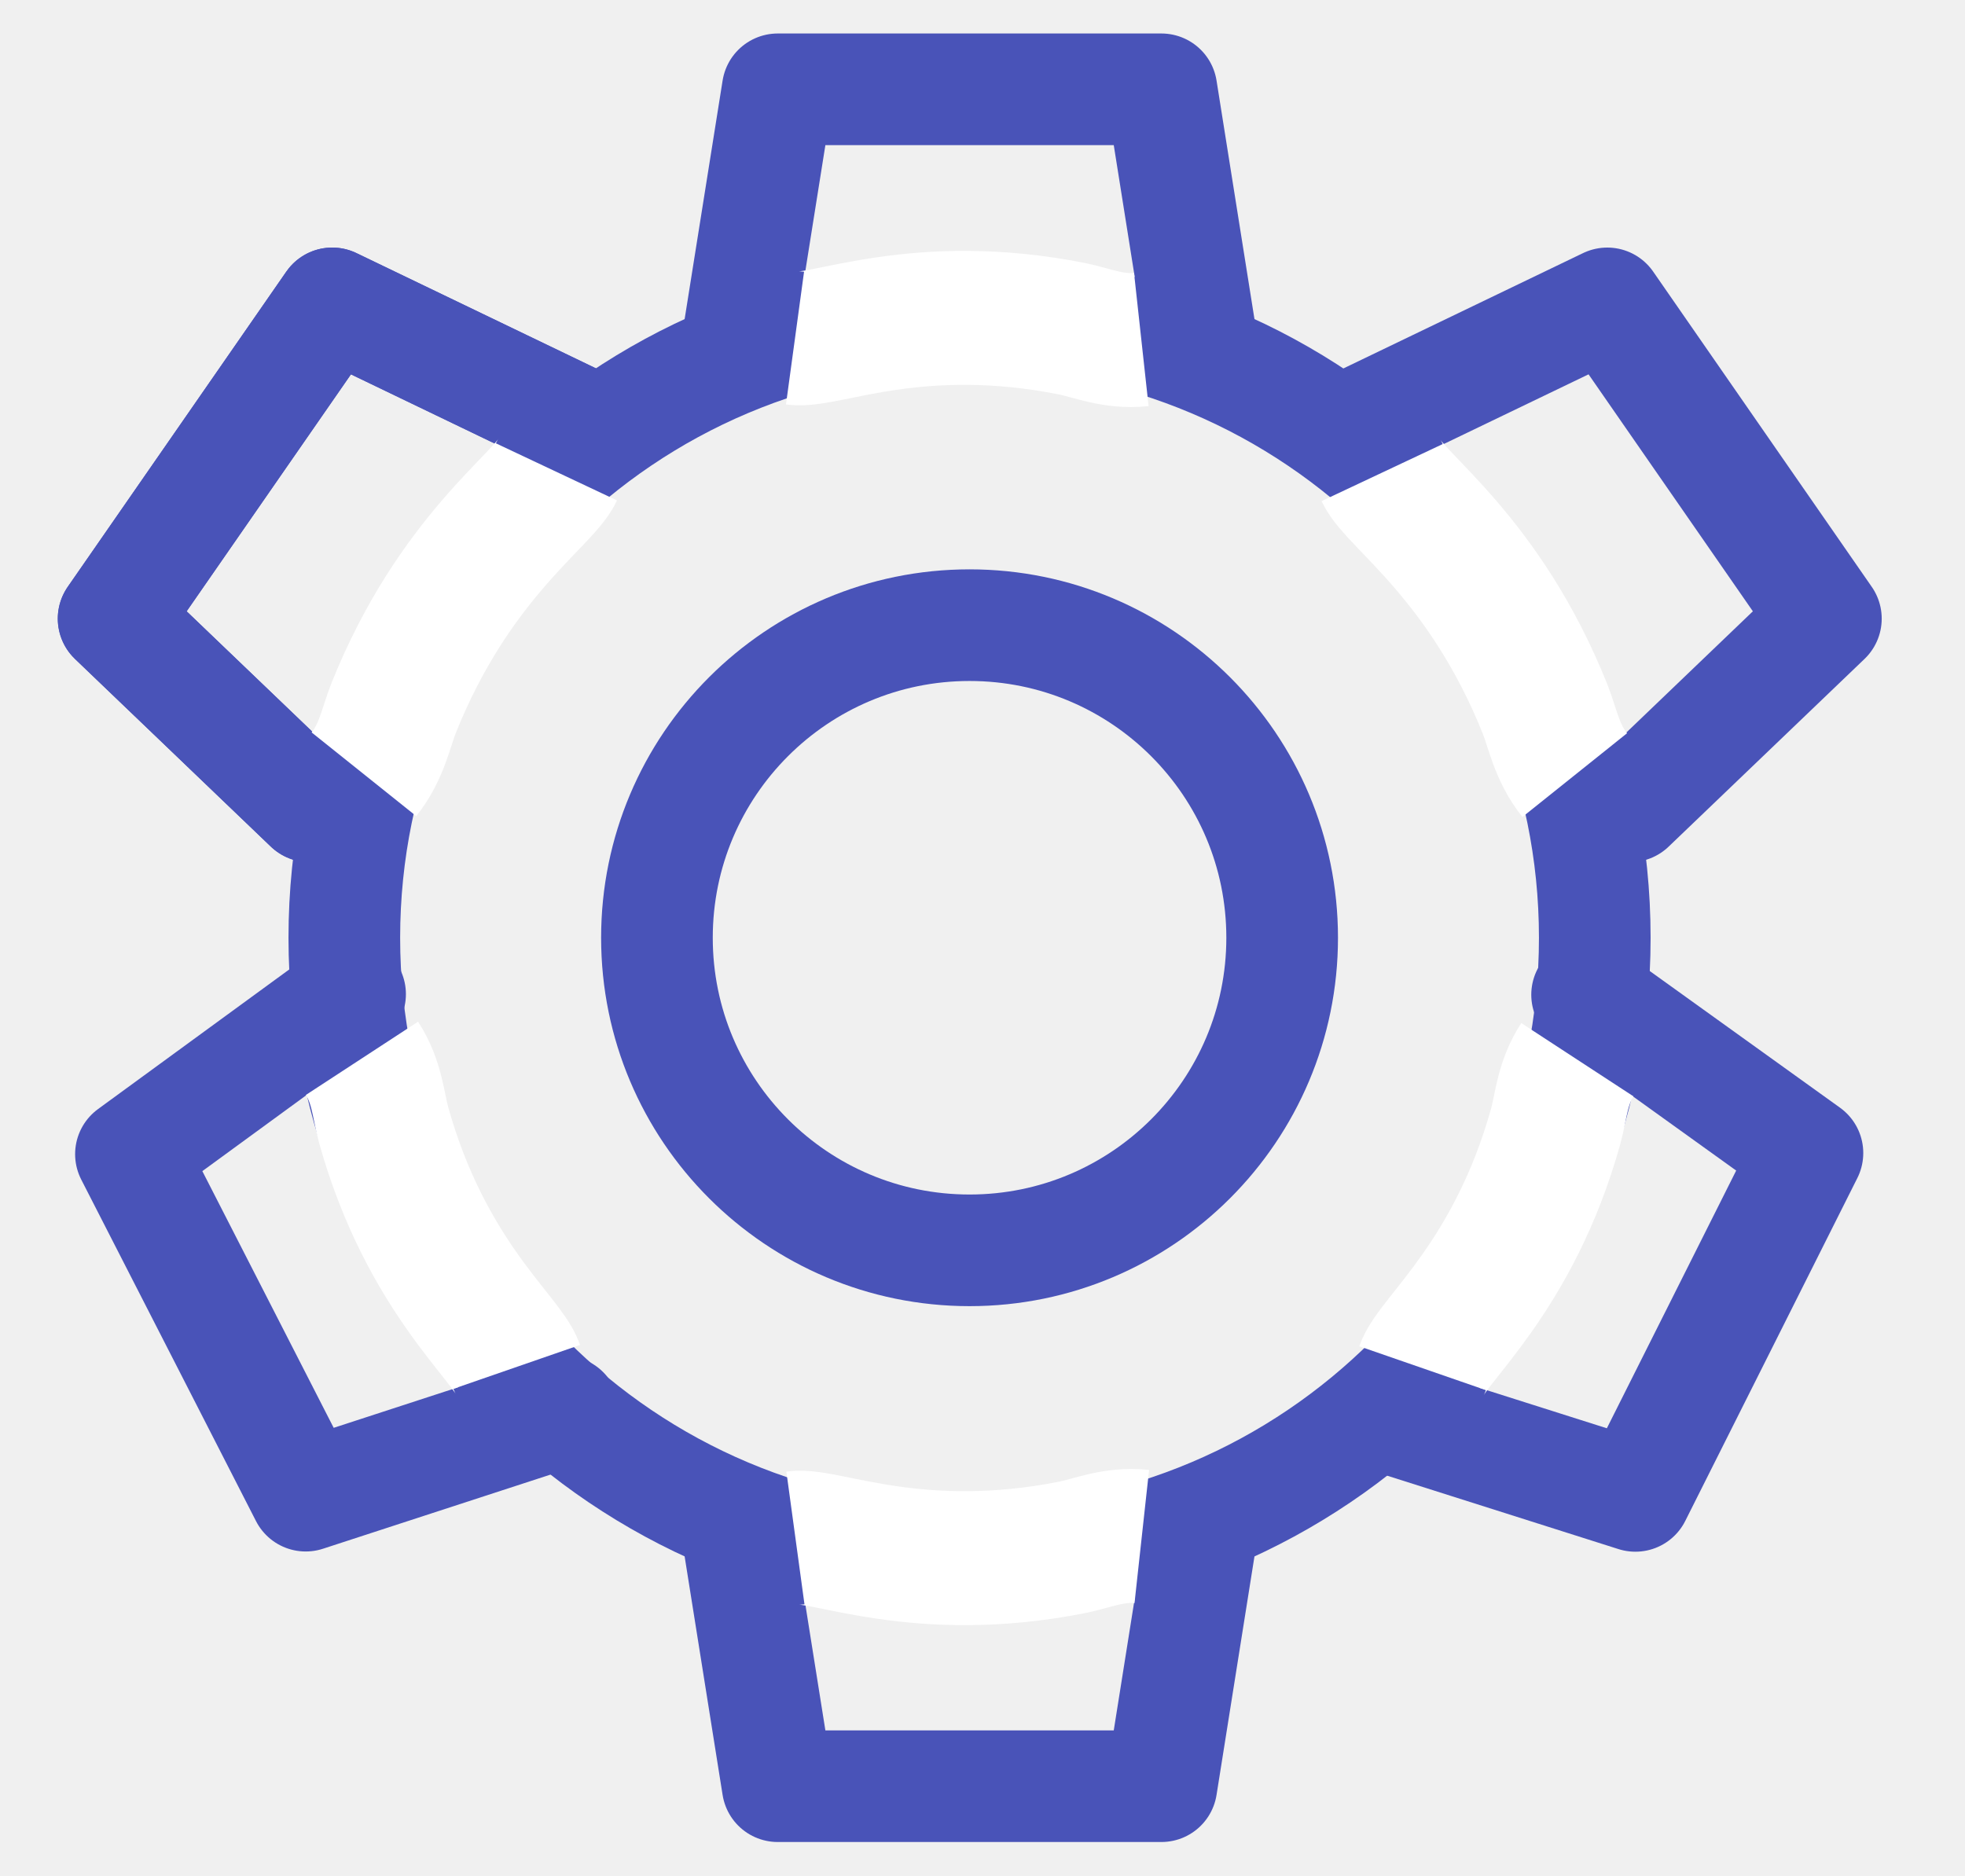
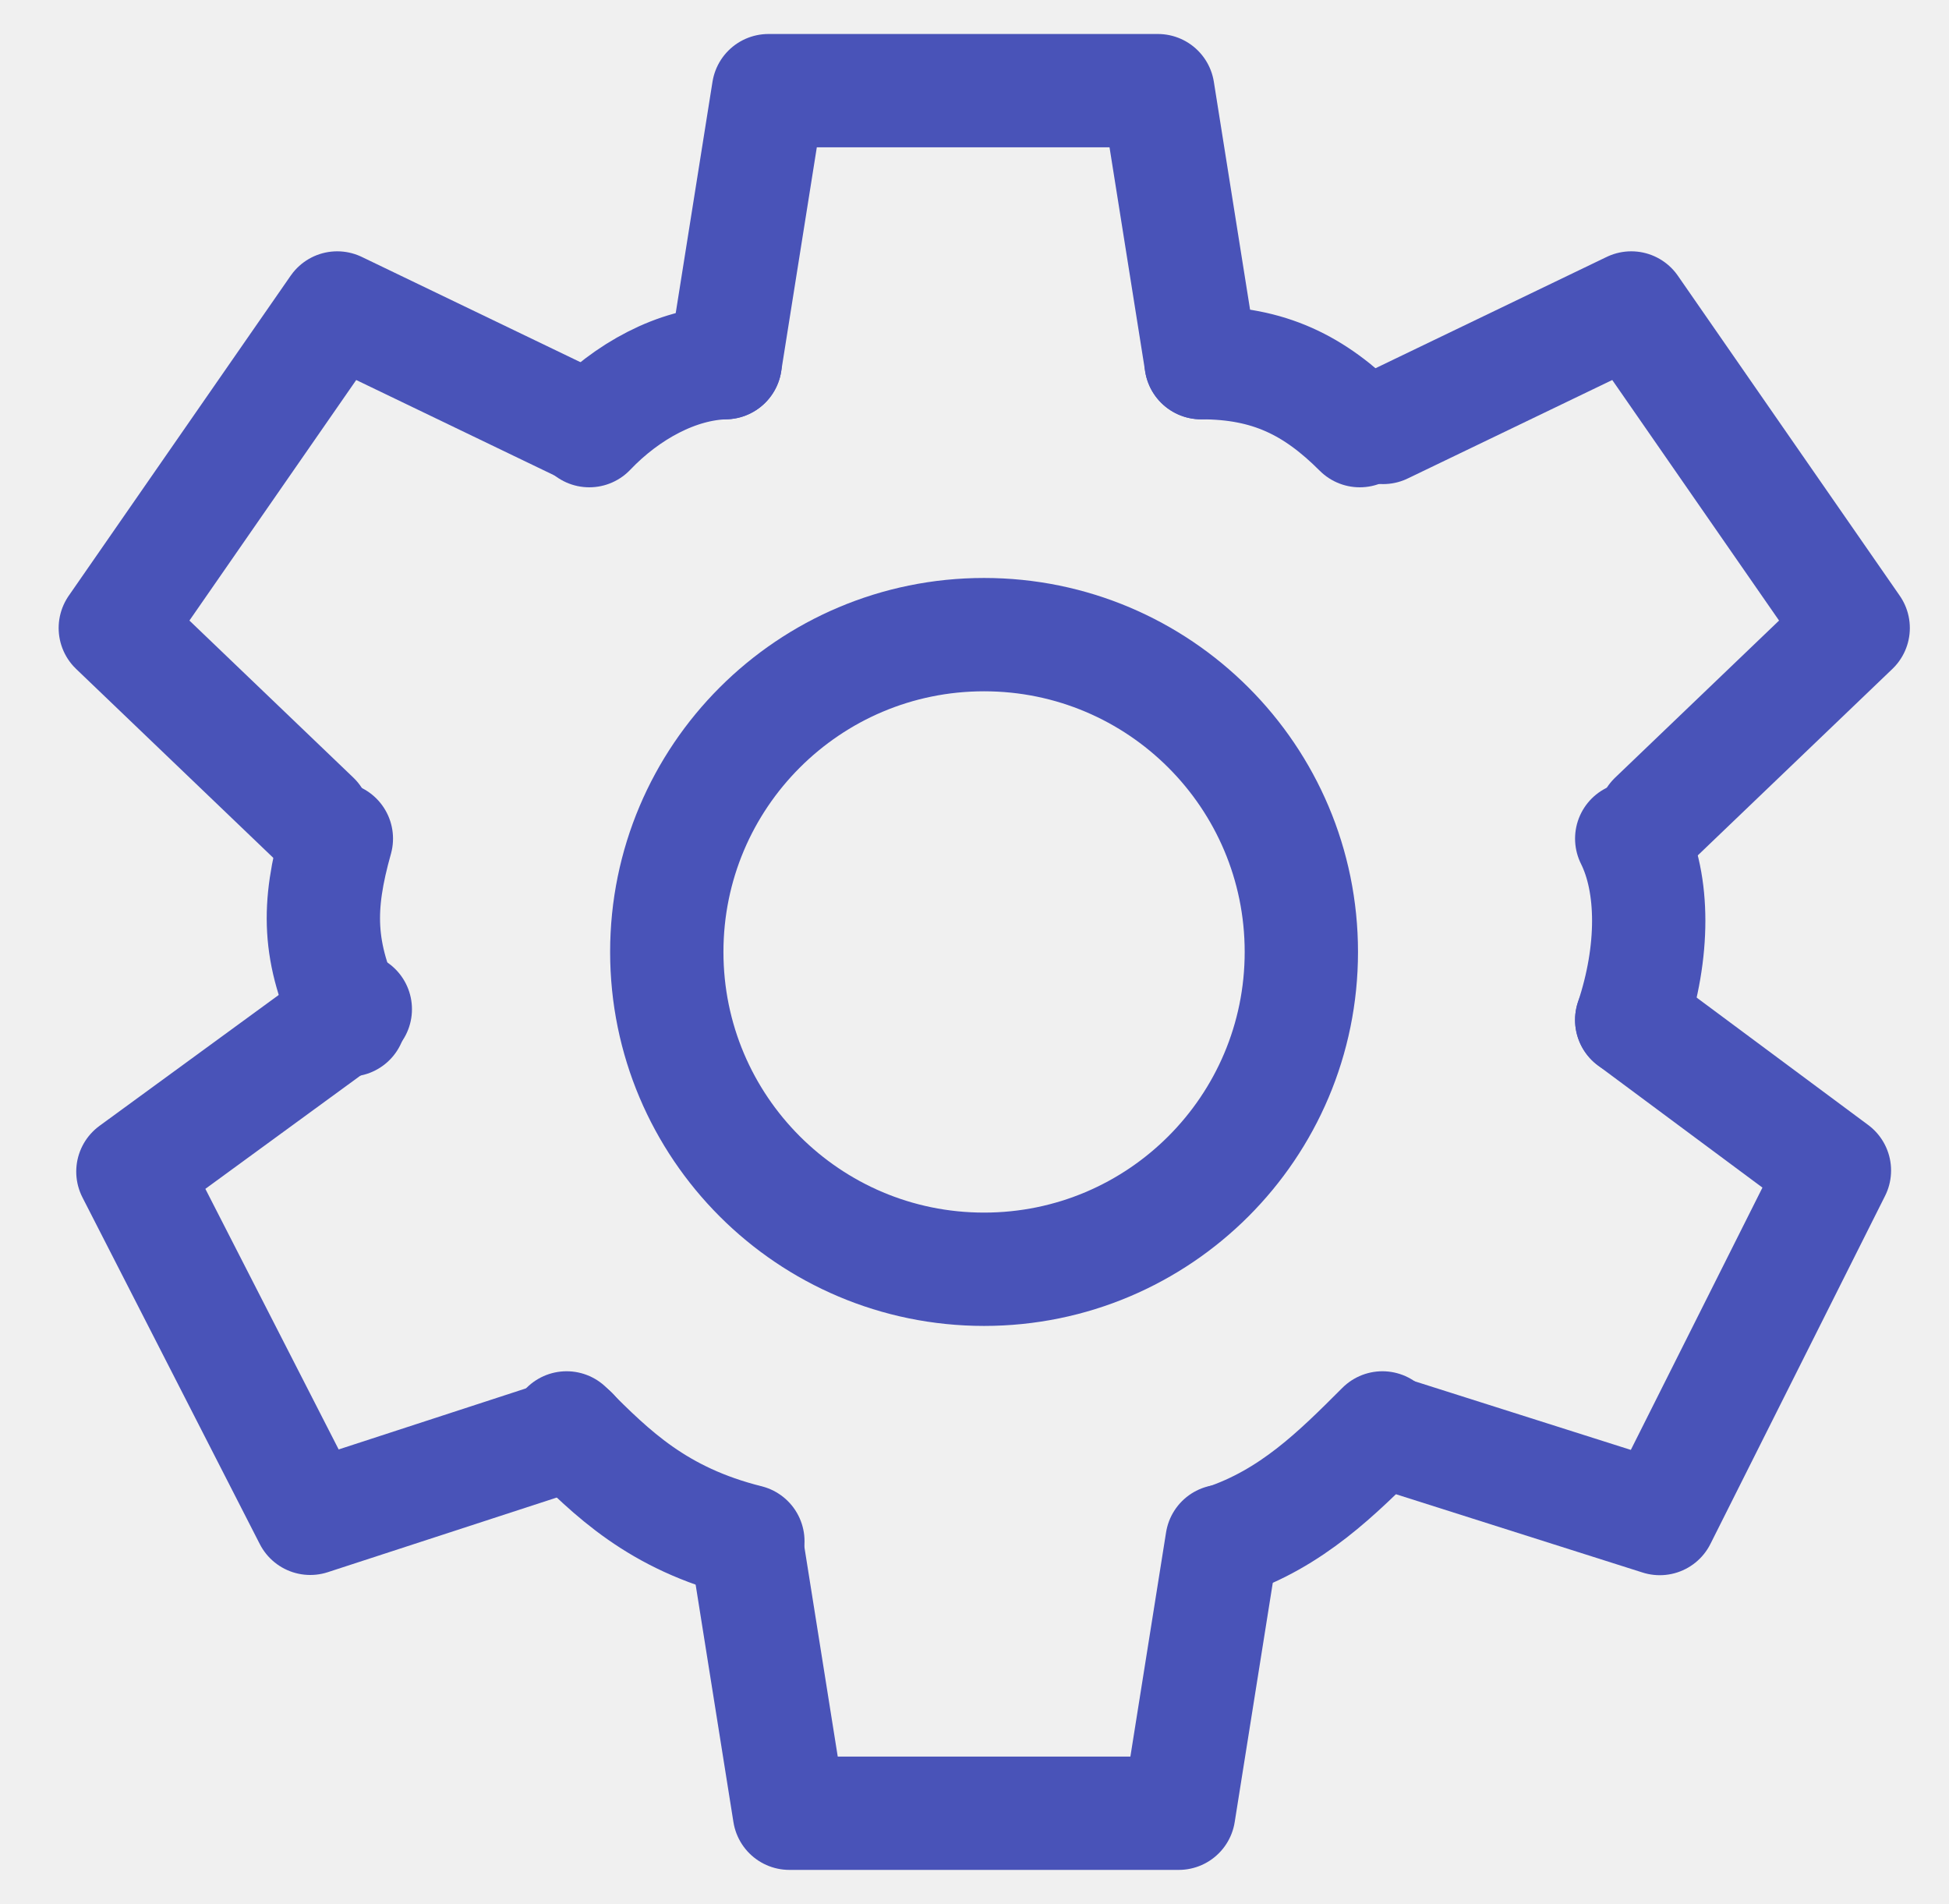
- <svg xmlns="http://www.w3.org/2000/svg" width="44" height="42" viewBox="0 0 44 42" fill="none">
-   <path d="M21.71 28C25.576 28 28.71 24.866 28.71 21C28.71 17.134 25.576 14 21.71 14C17.845 14 14.71 17.134 14.71 21C14.71 24.866 17.845 28 21.71 28Z" stroke="#4953B8" stroke-width="2.5" stroke-linecap="round" stroke-linejoin="round" />
-   <path d="M21.71 35C29.442 35 35.71 28.732 35.71 21C35.71 13.268 29.442 7 21.71 7C13.979 7 7.71 13.268 7.71 21C7.71 28.732 13.979 35 21.71 35Z" stroke="#4953B8" stroke-width="2.5" stroke-linecap="round" stroke-linejoin="round" />
-   <path d="M26.96 8L26.006 2H21.557H17.415L16.46 8" stroke="#4953B8" stroke-width="2.5" stroke-linecap="round" stroke-linejoin="round" />
-   <path d="M26.96 34L26.006 40H21.557H17.415L16.46 34" stroke="#4953B8" stroke-width="2.5" stroke-linecap="round" stroke-linejoin="round" />
-   <path d="M36.499 18.057L40.885 13.854L38.35 10.198L35.99 6.794L30.515 9.429" stroke="#4953B8" stroke-width="2.5" stroke-linecap="round" stroke-linejoin="round" />
-   <path d="M35.538 22.276L40.472 25.821L38.477 29.797L36.619 33.499L30.828 31.661" stroke="#4953B8" stroke-width="2.5" stroke-linecap="round" stroke-linejoin="round" />
-   <path d="M6.93 18.057L2.544 13.854L5.079 10.198L7.439 6.794L12.914 9.429" stroke="#4953B8" stroke-width="2.5" stroke-linecap="round" stroke-linejoin="round" />
-   <path d="M6.93 18.057L2.544 13.854L5.079 10.198L7.439 6.794L12.914 9.429" stroke="#4953B8" stroke-width="2.5" stroke-linecap="round" stroke-linejoin="round" />
-   <path d="M7.839 22.263L2.932 25.846L4.959 29.807L6.845 33.494L12.622 31.611" stroke="#4953B8" stroke-width="2.5" stroke-linecap="round" stroke-linejoin="round" />
-   <path d="M8.149 17.339C8.554 16.833 8.645 16.277 8.815 15.854C10.162 12.492 12.16 11.203 12.46 10.567" stroke="white" stroke-width="3" />
-   <path d="M8.105 23.7C8.446 24.222 8.472 24.768 8.59 25.192C9.531 28.559 11.349 29.969 11.571 30.61" stroke="white" stroke-width="3" />
-   <path d="M35.32 23.731C34.979 24.253 34.953 24.799 34.835 25.223C33.895 28.589 32.077 29.999 31.855 30.64" stroke="white" stroke-width="3" />
-   <path d="M35.261 17.358C34.856 16.852 34.765 16.296 34.595 15.873C33.247 12.509 31.249 11.22 30.949 10.583" stroke="white" stroke-width="3" />
-   <path d="M25.556 7.603C24.934 7.671 24.434 7.447 24.001 7.361C20.563 6.678 18.477 7.663 17.802 7.571" stroke="white" stroke-width="3" />
-   <path d="M25.567 34.409C24.945 34.341 24.445 34.565 24.011 34.651C20.572 35.334 18.485 34.349 17.811 34.441" stroke="white" stroke-width="3" />
+ <svg xmlns="http://www.w3.org/2000/svg" width="43" height="42" viewBox="0 0 43 42" fill="none">
+   <path d="M21.711 28C25.577 28 28.711 24.866 28.711 21C28.711 17.134 25.577 14 21.711 14C17.845 14 14.711 17.134 14.711 21C14.711 24.866 17.845 28 21.711 28Z" stroke="#4953B8" stroke-width="2.5" stroke-linecap="round" stroke-linejoin="round" />
+   <path d="M7.711 22.5C7 21 7 20 7.421 18.5M13.001 9.5C13.835 8.625 14.941 8.028 16 8M12.501 31.5C13.501 32.5 14.501 33.5 16.5 34M30 9.5C29 8.5 28 8 26.5 8M27 34C28.5 33.5 29.5 32.5 30.5 31.5M36 22.5C36.5 21 36.5 19.5 36 18.5" stroke="#4953B8" stroke-width="2.5" stroke-linecap="round" stroke-linejoin="round" />
+   <path d="M26.5 8L25.546 2H21.096H16.954L16 8" stroke="#4953B8" stroke-width="2.5" stroke-linecap="round" stroke-linejoin="round" />
+   <path d="M26.961 34L26.006 40H21.558H17.416L16.461 34" stroke="#4953B8" stroke-width="2.5" stroke-linecap="round" stroke-linejoin="round" />
+   <path d="M36.499 18.057L40.886 13.854L38.35 10.198L35.99 6.794L30.516 9.429" stroke="#4953B8" stroke-width="2.5" stroke-linecap="round" stroke-linejoin="round" />
+   <path d="M36 22.5L40.472 25.821L38.477 29.797L36.619 33.499L30.828 31.661" stroke="#4953B8" stroke-width="2.5" stroke-linecap="round" stroke-linejoin="round" />
+   <path d="M6.931 18.057L2.544 13.854L5.079 10.198L7.44 6.794L12.914 9.429" stroke="#4953B8" stroke-width="2.5" stroke-linecap="round" stroke-linejoin="round" />
+   <path d="M7.839 22.263L2.932 25.846L4.959 29.807L6.845 33.494L12.621 31.611" stroke="#4953B8" stroke-width="2.5" stroke-linecap="round" stroke-linejoin="round" />
</svg>
